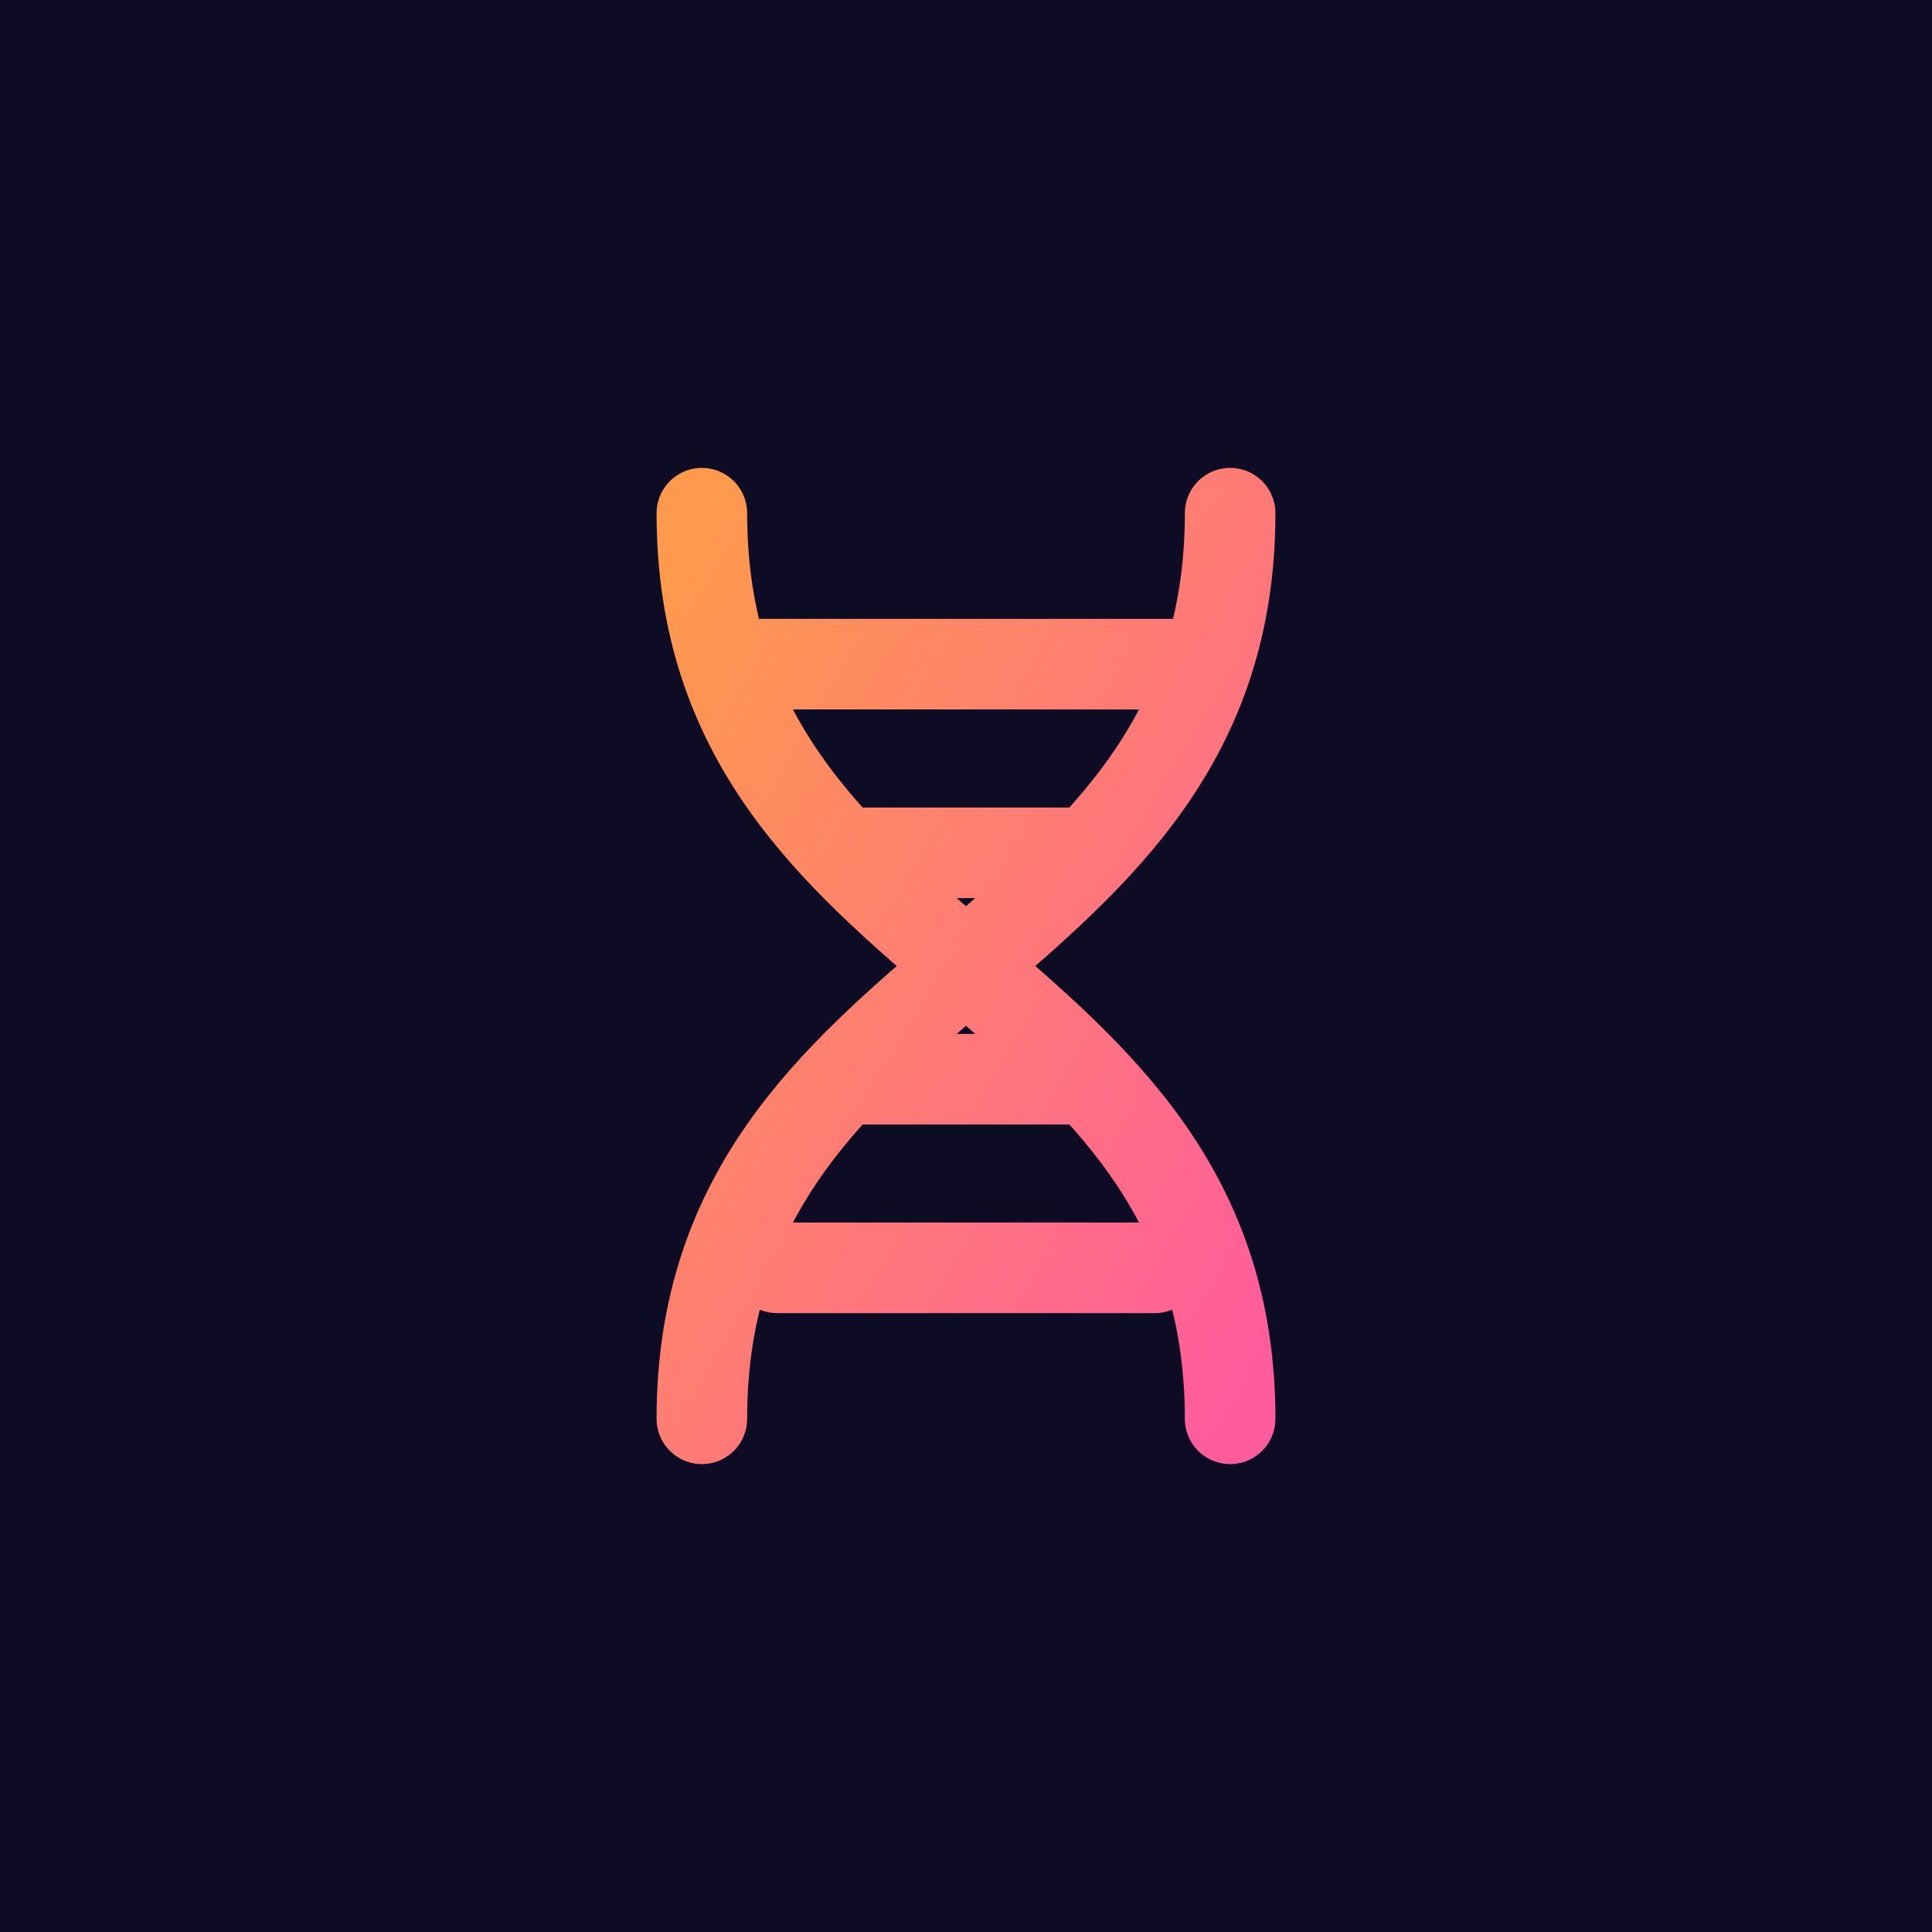
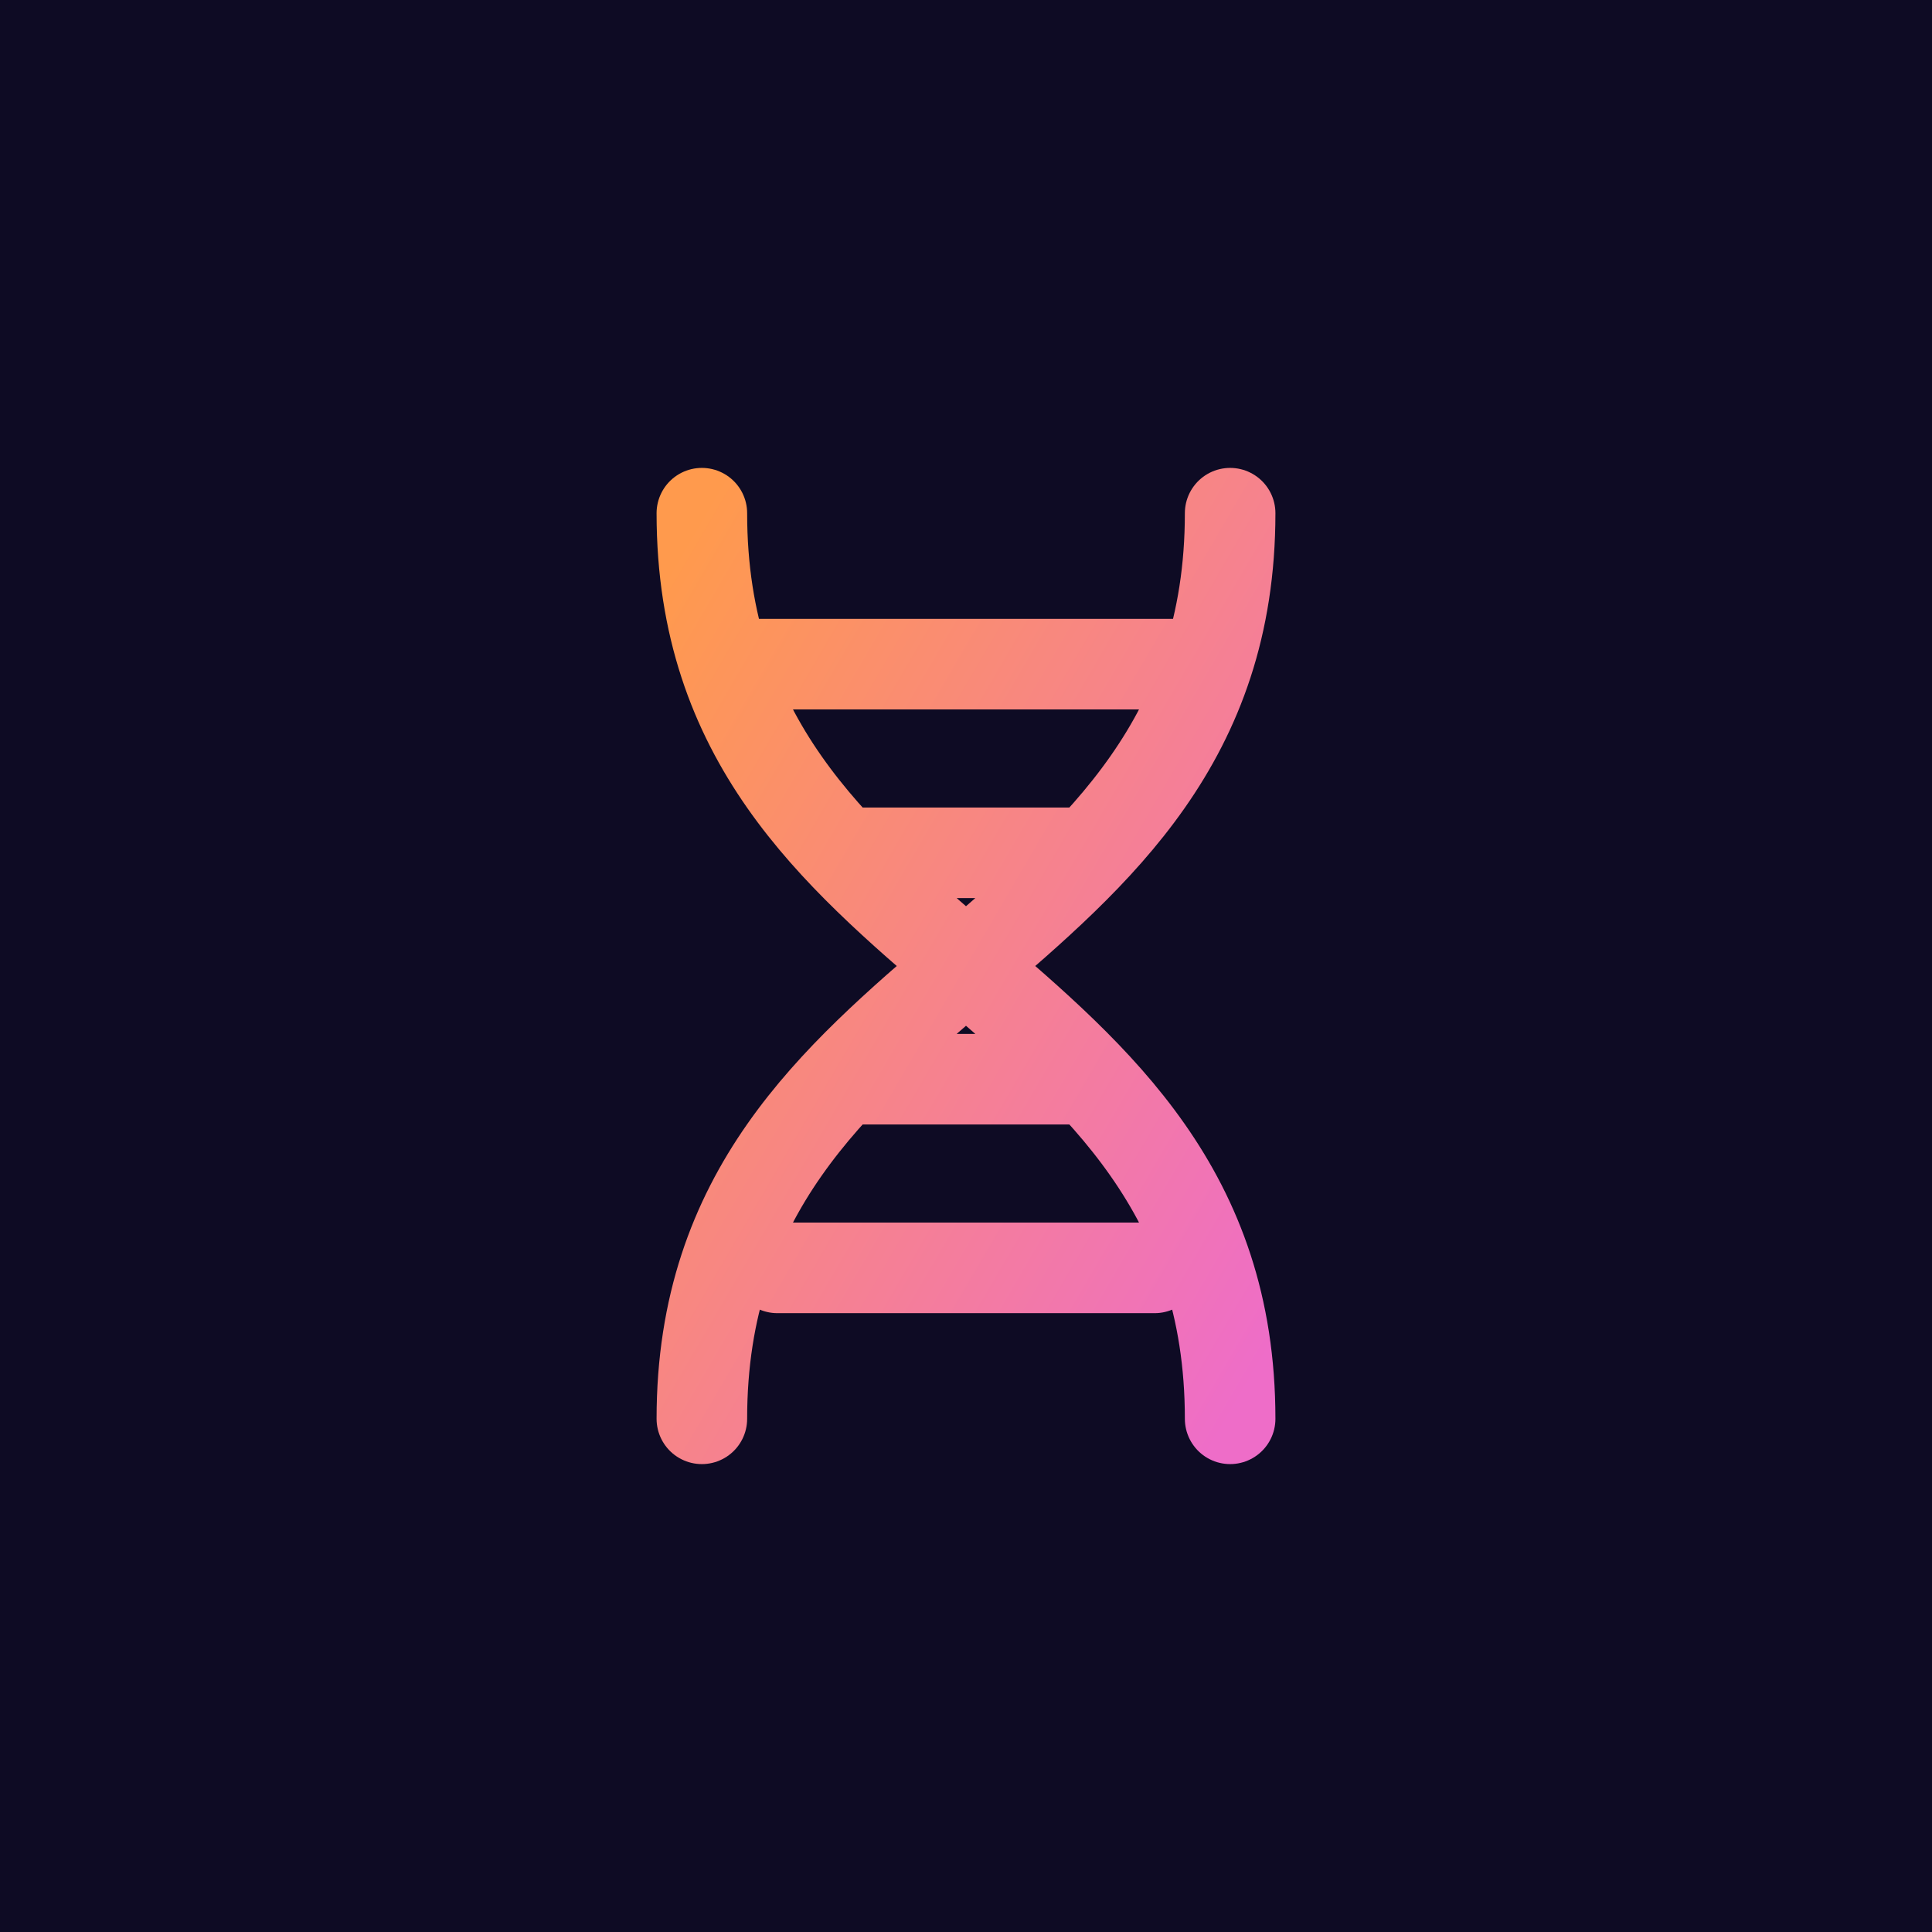
<svg xmlns="http://www.w3.org/2000/svg" viewBox="0 0 512 512">
  <defs>
    <linearGradient id="g" x1="0" y1="0" x2="1" y2="1">
      <stop offset="0" stop-color="#ff9a4d" />
-       <stop offset="1" stop-color="#ff5c9d" />
+       <stop offset="1" stop-color="#ee6dc8" />
    </linearGradient>
  </defs>
  <rect width="512" height="512" fill="#0e0b24" />
  <g transform="translate(96 96) scale(10)">
    <path d="M9 4c0 12 14 12 14 24M23 4C23 16 9 16 9 28M10 8h12M11 24h10M13 13h6M13 19h6" stroke="url(#g)" fill="none" stroke-width="2.4" stroke-linecap="round" />
  </g>
</svg>
